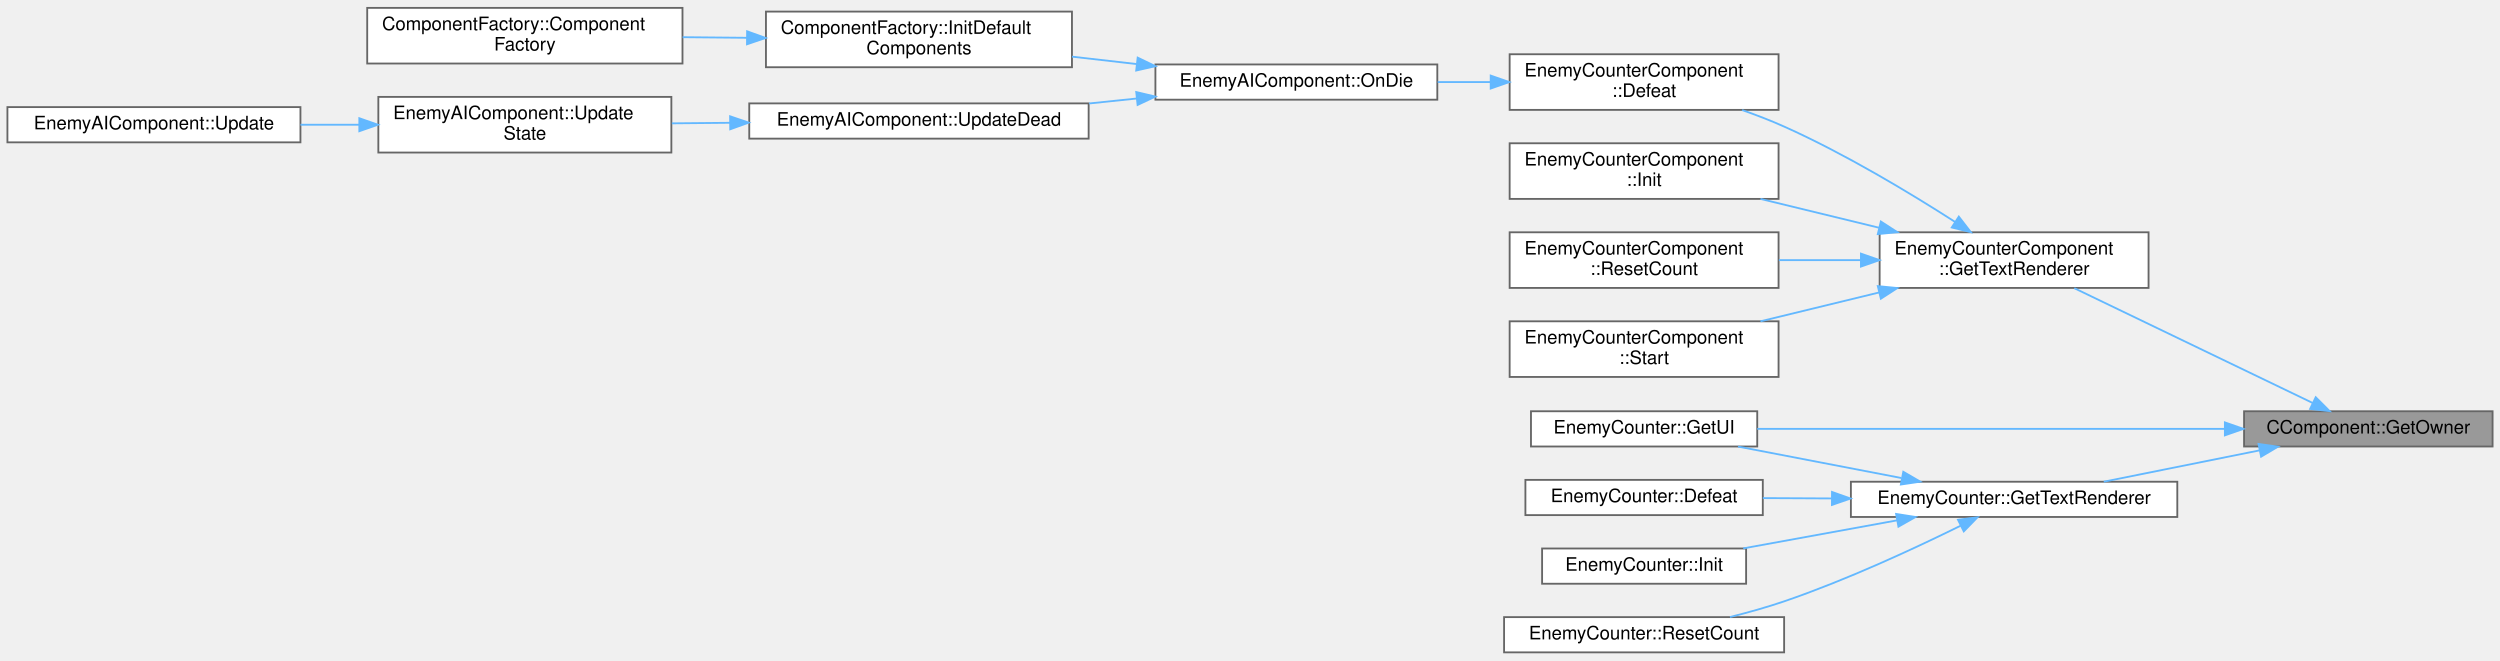
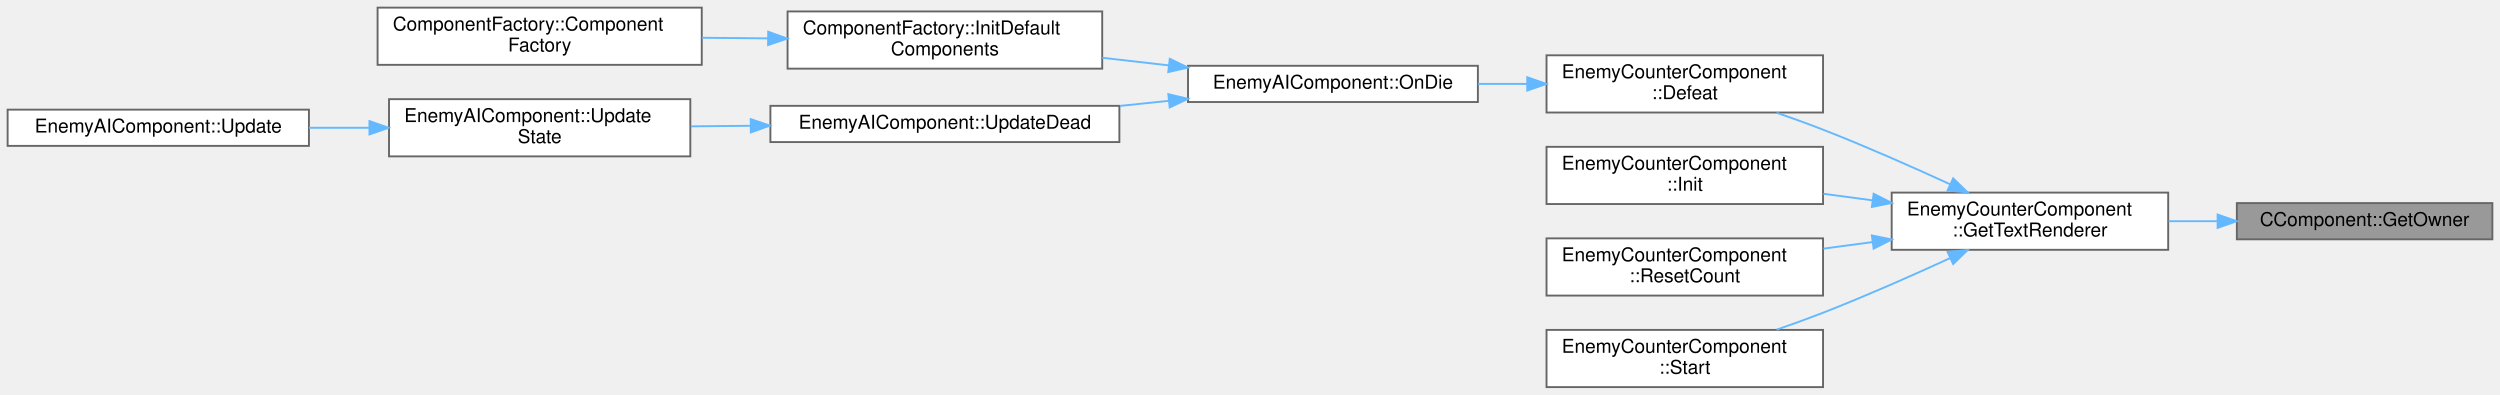
- <svg xmlns="http://www.w3.org/2000/svg" xmlns:xlink="http://www.w3.org/1999/xlink" width="1348pt" height="356pt" viewBox="0.00 0.00 1348.00 355.50">
-   <g id="graph0" class="graph" transform="scale(1 1) rotate(0) translate(4 351.5)">
+ <svg xmlns="http://www.w3.org/2000/svg" xmlns:xlink="http://www.w3.org/1999/xlink" width="1311pt" height="207pt" viewBox="0.00 0.00 1311.00 207.00">
+   <g id="graph0" class="graph" transform="scale(1 1) rotate(0) translate(4 203)">
    <g id="Node000001" class="node">
      <g id="a_Node000001">
        <a xlink:title=" ">
-           <polygon fill="#999999" stroke="#666666" points="1340,-130 1206,-130 1206,-111 1340,-111 1340,-130" />
-           <text text-anchor="middle" x="1273" y="-118" font-family="Helvetica,sans-Serif" font-size="10.00">CComponent::GetOwner</text>
+           <polygon fill="#999999" stroke="#666666" points="1303,-96.5 1169,-96.5 1169,-77.5 1303,-77.5 1303,-96.5" />
+           <text text-anchor="middle" x="1236" y="-84.5" font-family="Helvetica,sans-Serif" font-size="10.00">CComponent::GetOwner</text>
        </a>
      </g>
    </g>
    <g id="Node000002" class="node">
      <g id="a_Node000002">
        <a xlink:href="classEnemyCounterComponent.html#a73f57ba11dc28f917f8ab1bc78b45bbf" target="_top" xlink:title=" ">
-           <polygon fill="white" stroke="#666666" points="1154.5,-226.5 1009.5,-226.5 1009.5,-196.5 1154.5,-196.5 1154.5,-226.5" />
-           <text text-anchor="start" x="1017.5" y="-214.5" font-family="Helvetica,sans-Serif" font-size="10.00">EnemyCounterComponent</text>
-           <text text-anchor="middle" x="1082" y="-203.5" font-family="Helvetica,sans-Serif" font-size="10.00">::GetTextRenderer</text>
+           <polygon fill="white" stroke="#666666" points="1133,-102 988,-102 988,-72 1133,-72 1133,-102" />
+           <text text-anchor="start" x="996" y="-90" font-family="Helvetica,sans-Serif" font-size="10.00">EnemyCounterComponent</text>
+           <text text-anchor="middle" x="1060.5" y="-79" font-family="Helvetica,sans-Serif" font-size="10.00">::GetTextRenderer</text>
        </a>
      </g>
    </g>
    <g id="edge1_Node000001_Node000002" class="edge">
      <g id="a_edge1_Node000001_Node000002">
        <a xlink:title=" ">
-           <path fill="none" stroke="#63b8ff" d="M1242.99,-134.47C1208.24,-151.2 1150.26,-179.11 1114.47,-196.35" />
-           <polygon fill="#63b8ff" stroke="#63b8ff" points="1244.64,-137.56 1252.13,-130.07 1241.6,-131.25 1244.64,-137.56" />
-         </a>
-       </g>
-     </g>
-     <g id="Node000013" class="node">
-       <g id="a_Node000013">
-         <a xlink:href="classEnemyCounter.html#ae3da482ff5f92cc66070698ddf899528" target="_top" xlink:title=" ">
-           <polygon fill="white" stroke="#666666" points="1170,-92 994,-92 994,-73 1170,-73 1170,-92" />
-           <text text-anchor="middle" x="1082" y="-80" font-family="Helvetica,sans-Serif" font-size="10.00">EnemyCounter::GetTextRenderer</text>
-         </a>
-       </g>
-     </g>
-     <g id="edge12_Node000001_Node000013" class="edge">
-       <g id="a_edge12_Node000001_Node000013">
-         <a xlink:title=" ">
-           <path fill="none" stroke="#63b8ff" d="M1214.26,-108.89C1187.38,-103.49 1155.8,-97.14 1130.35,-92.02" />
-           <polygon fill="#63b8ff" stroke="#63b8ff" points="1213.81,-112.37 1224.31,-110.91 1215.19,-105.51 1213.81,-112.37" />
-         </a>
-       </g>
-     </g>
-     <g id="Node000015" class="node">
-       <g id="a_Node000015">
-         <a xlink:href="classEnemyCounter.html#a68c5d06ef7ac7839d6c15cc00a72d75f" target="_top" xlink:title=" ">
-           <polygon fill="white" stroke="#666666" points="943.5,-130 821.5,-130 821.5,-111 943.5,-111 943.5,-130" />
-           <text text-anchor="middle" x="882.5" y="-118" font-family="Helvetica,sans-Serif" font-size="10.00">EnemyCounter::GetUI</text>
-         </a>
-       </g>
-     </g>
-     <g id="edge17_Node000001_Node000015" class="edge">
-       <g id="a_edge17_Node000001_Node000015">
-         <a xlink:title=" ">
-           <path fill="none" stroke="#63b8ff" d="M1195.48,-120.5C1121.6,-120.5 1011.25,-120.5 943.51,-120.5" />
-           <polygon fill="#63b8ff" stroke="#63b8ff" points="1195.66,-124 1205.66,-120.5 1195.66,-117 1195.66,-124" />
+           <path fill="none" stroke="#63b8ff" d="M1158.67,-87C1150.2,-87 1141.6,-87 1133.19,-87" />
+           <polygon fill="#63b8ff" stroke="#63b8ff" points="1158.91,-90.5 1168.91,-87 1158.91,-83.5 1158.91,-90.5" />
        </a>
      </g>
    </g>
    <g id="Node000003" class="node">
      <g id="a_Node000003">
        <a xlink:href="classEnemyCounterComponent.html#ae754646abc9e7436a5546b4283cb1207" target="_top" xlink:title=" ">
-           <polygon fill="white" stroke="#666666" points="955,-322.5 810,-322.5 810,-292.5 955,-292.5 955,-322.5" />
-           <text text-anchor="start" x="818" y="-310.5" font-family="Helvetica,sans-Serif" font-size="10.00">EnemyCounterComponent</text>
-           <text text-anchor="middle" x="882.5" y="-299.5" font-family="Helvetica,sans-Serif" font-size="10.00">::Defeat</text>
+           <polygon fill="white" stroke="#666666" points="952,-174 807,-174 807,-144 952,-144 952,-174" />
+           <text text-anchor="start" x="815" y="-162" font-family="Helvetica,sans-Serif" font-size="10.00">EnemyCounterComponent</text>
+           <text text-anchor="middle" x="879.5" y="-151" font-family="Helvetica,sans-Serif" font-size="10.00">::Defeat</text>
        </a>
      </g>
    </g>
    <g id="edge2_Node000002_Node000003" class="edge">
      <g id="a_edge2_Node000002_Node000003">
        <a xlink:title=" ">
-           <path fill="none" stroke="#63b8ff" d="M1050.24,-232.05C1025.94,-247.65 990.79,-268.83 958,-283.5 950.81,-286.72 943.05,-289.71 935.35,-292.41" />
-           <polygon fill="#63b8ff" stroke="#63b8ff" points="1052.19,-234.96 1058.67,-226.58 1048.38,-229.09 1052.19,-234.96" />
+           <path fill="none" stroke="#63b8ff" d="M1018.75,-106.31C998.82,-115.46 974.36,-126.28 952,-135 944.19,-138.05 935.82,-141.07 927.65,-143.89" />
+           <polygon fill="#63b8ff" stroke="#63b8ff" points="1020.25,-109.47 1027.85,-102.09 1017.31,-103.12 1020.25,-109.47" />
        </a>
      </g>
    </g>
    <g id="Node000010" class="node">
      <g id="a_Node000010">
        <a xlink:href="classEnemyCounterComponent.html#a7addddc835a96523b61104ffb1ef1379" target="_top" xlink:title=" ">
-           <polygon fill="white" stroke="#666666" points="955,-274.5 810,-274.5 810,-244.5 955,-244.5 955,-274.5" />
-           <text text-anchor="start" x="818" y="-262.5" font-family="Helvetica,sans-Serif" font-size="10.00">EnemyCounterComponent</text>
-           <text text-anchor="middle" x="882.5" y="-251.5" font-family="Helvetica,sans-Serif" font-size="10.00">::Init</text>
+           <polygon fill="white" stroke="#666666" points="952,-126 807,-126 807,-96 952,-96 952,-126" />
+           <text text-anchor="start" x="815" y="-114" font-family="Helvetica,sans-Serif" font-size="10.00">EnemyCounterComponent</text>
+           <text text-anchor="middle" x="879.5" y="-103" font-family="Helvetica,sans-Serif" font-size="10.00">::Init</text>
        </a>
      </g>
    </g>
    <g id="edge9_Node000002_Node000010" class="edge">
      <g id="a_edge9_Node000002_Node000010">
        <a xlink:title=" ">
-           <path fill="none" stroke="#63b8ff" d="M1009.23,-228.94C988.26,-234.04 965.52,-239.57 945.23,-244.5" />
-           <polygon fill="#63b8ff" stroke="#63b8ff" points="1010.16,-232.32 1019.05,-226.56 1008.51,-225.52 1010.16,-232.32" />
+           <path fill="none" stroke="#63b8ff" d="M977.96,-97.93C969.36,-99.09 960.67,-100.25 952.2,-101.39" />
+           <polygon fill="#63b8ff" stroke="#63b8ff" points="978.54,-101.39 987.98,-96.59 977.61,-94.45 978.54,-101.39" />
        </a>
      </g>
    </g>
    <g id="Node000011" class="node">
      <g id="a_Node000011">
        <a xlink:href="classEnemyCounterComponent.html#af12873e46b0e94ecaa0108a5b86ff61d" target="_top" xlink:title=" ">
-           <polygon fill="white" stroke="#666666" points="955,-226.5 810,-226.5 810,-196.5 955,-196.5 955,-226.5" />
-           <text text-anchor="start" x="818" y="-214.5" font-family="Helvetica,sans-Serif" font-size="10.00">EnemyCounterComponent</text>
-           <text text-anchor="middle" x="882.5" y="-203.5" font-family="Helvetica,sans-Serif" font-size="10.00">::ResetCount</text>
+           <polygon fill="white" stroke="#666666" points="952,-78 807,-78 807,-48 952,-48 952,-78" />
+           <text text-anchor="start" x="815" y="-66" font-family="Helvetica,sans-Serif" font-size="10.00">EnemyCounterComponent</text>
+           <text text-anchor="middle" x="879.5" y="-55" font-family="Helvetica,sans-Serif" font-size="10.00">::ResetCount</text>
        </a>
      </g>
    </g>
    <g id="edge10_Node000002_Node000011" class="edge">
      <g id="a_edge10_Node000002_Node000011">
        <a xlink:title=" ">
-           <path fill="none" stroke="#63b8ff" d="M999.37,-211.5C984.7,-211.5 969.52,-211.5 955.17,-211.5" />
-           <polygon fill="#63b8ff" stroke="#63b8ff" points="999.42,-215 1009.42,-211.5 999.42,-208 999.42,-215" />
+           <path fill="none" stroke="#63b8ff" d="M977.96,-76.07C969.36,-74.91 960.67,-73.75 952.2,-72.61" />
+           <polygon fill="#63b8ff" stroke="#63b8ff" points="977.61,-79.55 987.98,-77.41 978.54,-72.61 977.61,-79.55" />
        </a>
      </g>
    </g>
    <g id="Node000012" class="node">
      <g id="a_Node000012">
        <a xlink:href="classEnemyCounterComponent.html#ad00002aaa1e27cf3c95dc32e14b9ee9e" target="_top" xlink:title=" ">
-           <polygon fill="white" stroke="#666666" points="955,-178.5 810,-178.5 810,-148.5 955,-148.5 955,-178.5" />
-           <text text-anchor="start" x="818" y="-166.5" font-family="Helvetica,sans-Serif" font-size="10.00">EnemyCounterComponent</text>
-           <text text-anchor="middle" x="882.5" y="-155.5" font-family="Helvetica,sans-Serif" font-size="10.00">::Start</text>
+           <polygon fill="white" stroke="#666666" points="952,-30 807,-30 807,0 952,0 952,-30" />
+           <text text-anchor="start" x="815" y="-18" font-family="Helvetica,sans-Serif" font-size="10.00">EnemyCounterComponent</text>
+           <text text-anchor="middle" x="879.5" y="-7" font-family="Helvetica,sans-Serif" font-size="10.00">::Start</text>
        </a>
      </g>
    </g>
    <g id="edge11_Node000002_Node000012" class="edge">
      <g id="a_edge11_Node000002_Node000012">
        <a xlink:title=" ">
-           <path fill="none" stroke="#63b8ff" d="M1009.23,-194.06C988.26,-188.96 965.52,-183.43 945.23,-178.5" />
-           <polygon fill="#63b8ff" stroke="#63b8ff" points="1008.51,-197.48 1019.05,-196.44 1010.16,-190.68 1008.51,-197.48" />
+           <path fill="none" stroke="#63b8ff" d="M1018.75,-67.69C998.82,-58.54 974.36,-47.72 952,-39 944.19,-35.95 935.82,-32.93 927.65,-30.11" />
+           <polygon fill="#63b8ff" stroke="#63b8ff" points="1017.31,-70.88 1027.85,-71.91 1020.25,-64.53 1017.31,-70.88" />
        </a>
      </g>
    </g>
    <g id="Node000004" class="node">
      <g id="a_Node000004">
        <a xlink:href="classEnemyAIComponent.html#ac2b5ed73b35ad6b6a9576ed803714436" target="_top" xlink:title=" ">
-           <polygon fill="white" stroke="#666666" points="771,-317 619,-317 619,-298 771,-298 771,-317" />
-           <text text-anchor="middle" x="695" y="-305" font-family="Helvetica,sans-Serif" font-size="10.00">EnemyAIComponent::OnDie</text>
+           <polygon fill="white" stroke="#666666" points="771,-168.5 619,-168.5 619,-149.5 771,-149.5 771,-168.5" />
+           <text text-anchor="middle" x="695" y="-156.5" font-family="Helvetica,sans-Serif" font-size="10.00">EnemyAIComponent::OnDie</text>
        </a>
      </g>
    </g>
    <g id="edge3_Node000003_Node000004" class="edge">
      <g id="a_edge3_Node000003_Node000004">
        <a xlink:title=" ">
-           <path fill="none" stroke="#63b8ff" d="M799.61,-307.5C790.16,-307.5 780.56,-307.5 771.21,-307.5" />
-           <polygon fill="#63b8ff" stroke="#63b8ff" points="799.78,-311 809.78,-307.5 799.78,-304 799.78,-311" />
+           <path fill="none" stroke="#63b8ff" d="M796.86,-159C788.26,-159 779.53,-159 771.01,-159" />
+           <polygon fill="#63b8ff" stroke="#63b8ff" points="796.9,-162.5 806.89,-159 796.89,-155.5 796.9,-162.5" />
        </a>
      </g>
    </g>
    <g id="Node000005" class="node">
      <g id="a_Node000005">
        <a xlink:href="classComponentFactory.html#a70b555bf5ad7d0ed93f26dd63c0f4292" target="_top" xlink:title=" ">
-           <polygon fill="white" stroke="#666666" points="574,-345.5 409,-345.5 409,-315.5 574,-315.5 574,-345.5" />
-           <text text-anchor="start" x="417" y="-333.5" font-family="Helvetica,sans-Serif" font-size="10.00">ComponentFactory::InitDefault</text>
-           <text text-anchor="middle" x="491.5" y="-322.5" font-family="Helvetica,sans-Serif" font-size="10.00">Components</text>
+           <polygon fill="white" stroke="#666666" points="574,-197 409,-197 409,-167 574,-167 574,-197" />
+           <text text-anchor="start" x="417" y="-185" font-family="Helvetica,sans-Serif" font-size="10.00">ComponentFactory::InitDefault</text>
+           <text text-anchor="middle" x="491.5" y="-174" font-family="Helvetica,sans-Serif" font-size="10.00">Components</text>
        </a>
      </g>
    </g>
    <g id="edge4_Node000004_Node000005" class="edge">
      <g id="a_edge4_Node000004_Node000005">
        <a xlink:title=" ">
-           <path fill="none" stroke="#63b8ff" d="M608.9,-317.21C597.35,-318.53 585.51,-319.88 574.02,-321.2" />
-           <polygon fill="#63b8ff" stroke="#63b8ff" points="609.43,-320.68 618.97,-316.06 608.64,-313.72 609.43,-320.68" />
+           <path fill="none" stroke="#63b8ff" d="M608.9,-168.71C597.35,-170.03 585.51,-171.38 574.02,-172.7" />
+           <polygon fill="#63b8ff" stroke="#63b8ff" points="609.43,-172.18 618.97,-167.56 608.64,-165.22 609.43,-172.18" />
        </a>
      </g>
    </g>
    <g id="Node000007" class="node">
      <g id="a_Node000007">
        <a xlink:href="classEnemyAIComponent.html#af61770fccba31815c168b4e8fbb11ba1" target="_top" xlink:title=" ">
-           <polygon fill="white" stroke="#666666" points="583,-296 400,-296 400,-277 583,-277 583,-296" />
-           <text text-anchor="middle" x="491.5" y="-284" font-family="Helvetica,sans-Serif" font-size="10.00">EnemyAIComponent::UpdateDead</text>
+           <polygon fill="white" stroke="#666666" points="583,-147.5 400,-147.5 400,-128.5 583,-128.5 583,-147.5" />
+           <text text-anchor="middle" x="491.5" y="-135.5" font-family="Helvetica,sans-Serif" font-size="10.00">EnemyAIComponent::UpdateDead</text>
        </a>
      </g>
    </g>
    <g id="edge6_Node000004_Node000007" class="edge">
      <g id="a_edge6_Node000004_Node000007">
        <a xlink:title=" ">
-           <path fill="none" stroke="#63b8ff" d="M608.77,-298.62C600.34,-297.74 591.75,-296.84 583.27,-295.96" />
-           <polygon fill="#63b8ff" stroke="#63b8ff" points="608.66,-302.12 618.97,-299.68 609.39,-295.16 608.66,-302.12" />
+           <path fill="none" stroke="#63b8ff" d="M608.77,-150.12C600.34,-149.24 591.75,-148.34 583.27,-147.46" />
+           <polygon fill="#63b8ff" stroke="#63b8ff" points="608.66,-153.62 618.97,-151.18 609.39,-146.66 608.66,-153.62" />
        </a>
      </g>
    </g>
    <g id="Node000006" class="node">
      <g id="a_Node000006">
        <a xlink:href="classComponentFactory.html#aaaaa1c4d580adeed012971d37b5494c5" target="_top" xlink:title=" ">
-           <polygon fill="white" stroke="#666666" points="364,-347.5 194,-347.5 194,-317.5 364,-317.5 364,-347.5" />
-           <text text-anchor="start" x="202" y="-335.5" font-family="Helvetica,sans-Serif" font-size="10.00">ComponentFactory::Component</text>
-           <text text-anchor="middle" x="279" y="-324.5" font-family="Helvetica,sans-Serif" font-size="10.00">Factory</text>
+           <polygon fill="white" stroke="#666666" points="364,-199 194,-199 194,-169 364,-169 364,-199" />
+           <text text-anchor="start" x="202" y="-187" font-family="Helvetica,sans-Serif" font-size="10.00">ComponentFactory::Component</text>
+           <text text-anchor="middle" x="279" y="-176" font-family="Helvetica,sans-Serif" font-size="10.00">Factory</text>
        </a>
      </g>
    </g>
    <g id="edge5_Node000005_Node000006" class="edge">
      <g id="a_edge5_Node000005_Node000006">
        <a xlink:title=" ">
-           <path fill="none" stroke="#63b8ff" d="M398.75,-331.37C387.22,-331.48 375.48,-331.59 364.07,-331.7" />
-           <polygon fill="#63b8ff" stroke="#63b8ff" points="398.85,-334.87 408.81,-331.28 398.78,-327.87 398.85,-334.87" />
+           <path fill="none" stroke="#63b8ff" d="M398.75,-182.87C387.22,-182.98 375.48,-183.09 364.07,-183.2" />
+           <polygon fill="#63b8ff" stroke="#63b8ff" points="398.85,-186.37 408.81,-182.78 398.78,-179.37 398.85,-186.37" />
        </a>
      </g>
    </g>
    <g id="Node000008" class="node">
      <g id="a_Node000008">
        <a xlink:href="classEnemyAIComponent.html#a832d0c355f2f31be246f657d53f88f6c" target="_top" xlink:title=" ">
-           <polygon fill="white" stroke="#666666" points="358,-299.5 200,-299.5 200,-269.5 358,-269.5 358,-299.5" />
-           <text text-anchor="start" x="208" y="-287.5" font-family="Helvetica,sans-Serif" font-size="10.00">EnemyAIComponent::Update</text>
-           <text text-anchor="middle" x="279" y="-276.5" font-family="Helvetica,sans-Serif" font-size="10.00">State</text>
+           <polygon fill="white" stroke="#666666" points="358,-151 200,-151 200,-121 358,-121 358,-151" />
+           <text text-anchor="start" x="208" y="-139" font-family="Helvetica,sans-Serif" font-size="10.00">EnemyAIComponent::Update</text>
+           <text text-anchor="middle" x="279" y="-128" font-family="Helvetica,sans-Serif" font-size="10.00">State</text>
        </a>
      </g>
    </g>
    <g id="edge7_Node000007_Node000008" class="edge">
      <g id="a_edge7_Node000007_Node000008">
        <a xlink:title=" ">
-           <path fill="none" stroke="#63b8ff" d="M389.63,-285.54C379.09,-285.44 368.5,-285.34 358.27,-285.24" />
-           <polygon fill="#63b8ff" stroke="#63b8ff" points="389.67,-289.04 399.7,-285.64 389.74,-282.04 389.67,-289.04" />
+           <path fill="none" stroke="#63b8ff" d="M389.63,-137.04C379.09,-136.94 368.5,-136.84 358.27,-136.74" />
+           <polygon fill="#63b8ff" stroke="#63b8ff" points="389.67,-140.54 399.7,-137.14 389.74,-133.54 389.67,-140.54" />
        </a>
      </g>
    </g>
    <g id="Node000009" class="node">
      <g id="a_Node000009">
        <a xlink:href="classEnemyAIComponent.html#aeae8e1e0c98164829ef1bb5053e6ae9f" target="_top" xlink:title=" ">
-           <polygon fill="white" stroke="#666666" points="158,-294 0,-294 0,-275 158,-275 158,-294" />
-           <text text-anchor="middle" x="79" y="-282" font-family="Helvetica,sans-Serif" font-size="10.00">EnemyAIComponent::Update</text>
+           <polygon fill="white" stroke="#666666" points="158,-145.5 0,-145.5 0,-126.5 158,-126.5 158,-145.5" />
+           <text text-anchor="middle" x="79" y="-133.5" font-family="Helvetica,sans-Serif" font-size="10.00">EnemyAIComponent::Update</text>
        </a>
      </g>
    </g>
    <g id="edge8_Node000008_Node000009" class="edge">
      <g id="a_edge8_Node000008_Node000009">
        <a xlink:title=" ">
-           <path fill="none" stroke="#63b8ff" d="M189.69,-284.5C179.13,-284.5 168.41,-284.5 158.01,-284.5" />
-           <polygon fill="#63b8ff" stroke="#63b8ff" points="189.75,-288 199.75,-284.5 189.75,-281 189.75,-288" />
-         </a>
-       </g>
-     </g>
-     <g id="Node000014" class="node">
-       <g id="a_Node000014">
-         <a xlink:href="classEnemyCounter.html#adf1be8dab19b6acc6d6582af52558282" target="_top" xlink:title=" ">
-           <polygon fill="white" stroke="#666666" points="946.5,-93 818.5,-93 818.5,-74 946.5,-74 946.5,-93" />
-           <text text-anchor="middle" x="882.5" y="-81" font-family="Helvetica,sans-Serif" font-size="10.00">EnemyCounter::Defeat</text>
-         </a>
-       </g>
-     </g>
-     <g id="edge13_Node000013_Node000014" class="edge">
-       <g id="a_edge13_Node000013_Node000014">
-         <a xlink:title=" ">
-           <path fill="none" stroke="#63b8ff" d="M983.69,-82.99C971.06,-83.06 958.39,-83.12 946.52,-83.18" />
-           <polygon fill="#63b8ff" stroke="#63b8ff" points="983.82,-86.49 993.8,-82.94 983.78,-79.49 983.82,-86.49" />
-         </a>
-       </g>
-     </g>
-     <g id="edge14_Node000013_Node000015" class="edge">
-       <g id="a_edge14_Node000013_Node000015">
-         <a xlink:title=" ">
-           <path fill="none" stroke="#63b8ff" d="M1021.29,-93.99C993.11,-99.41 959.87,-105.81 933.1,-110.96" />
-           <polygon fill="#63b8ff" stroke="#63b8ff" points="1022.26,-97.37 1031.42,-92.04 1020.94,-90.49 1022.26,-97.37" />
-         </a>
-       </g>
-     </g>
-     <g id="Node000016" class="node">
-       <g id="a_Node000016">
-         <a xlink:href="classEnemyCounter.html#ab7a7e4cf1ecd38d4add7357dacf437f0" target="_top" xlink:title=" ">
-           <polygon fill="white" stroke="#666666" points="937.5,-56 827.5,-56 827.5,-37 937.5,-37 937.5,-56" />
-           <text text-anchor="middle" x="882.5" y="-44" font-family="Helvetica,sans-Serif" font-size="10.00">EnemyCounter::Init</text>
-         </a>
-       </g>
-     </g>
-     <g id="edge15_Node000013_Node000016" class="edge">
-       <g id="a_edge15_Node000013_Node000016">
-         <a xlink:title=" ">
-           <path fill="none" stroke="#63b8ff" d="M1018.86,-71.17C992.21,-66.32 961.42,-60.7 935.94,-56.06" />
-           <polygon fill="#63b8ff" stroke="#63b8ff" points="1018.39,-74.64 1028.85,-72.99 1019.64,-67.76 1018.39,-74.64" />
-         </a>
-       </g>
-     </g>
-     <g id="Node000017" class="node">
-       <g id="a_Node000017">
-         <a xlink:href="classEnemyCounter.html#a781da9fc134195b4e43c754b0c54ba50" target="_top" xlink:title=" ">
-           <polygon fill="white" stroke="#666666" points="958,-19 807,-19 807,0 958,0 958,-19" />
-           <text text-anchor="middle" x="882.5" y="-7" font-family="Helvetica,sans-Serif" font-size="10.00">EnemyCounter::ResetCount</text>
-         </a>
-       </g>
-     </g>
-     <g id="edge16_Node000013_Node000017" class="edge">
-       <g id="a_edge16_Node000013_Node000017">
-         <a xlink:title=" ">
-           <path fill="none" stroke="#63b8ff" d="M1053.18,-68.29C1028.63,-56.18 991.62,-38.97 958,-27.5 948.68,-24.32 938.52,-21.48 928.79,-19.04" />
-           <polygon fill="#63b8ff" stroke="#63b8ff" points="1051.75,-71.49 1062.26,-72.82 1054.87,-65.22 1051.75,-71.49" />
+           <path fill="none" stroke="#63b8ff" d="M189.69,-136C179.13,-136 168.41,-136 158.01,-136" />
+           <polygon fill="#63b8ff" stroke="#63b8ff" points="189.75,-139.5 199.75,-136 189.75,-132.5 189.75,-139.5" />
        </a>
      </g>
    </g>
  </g>
</svg>
